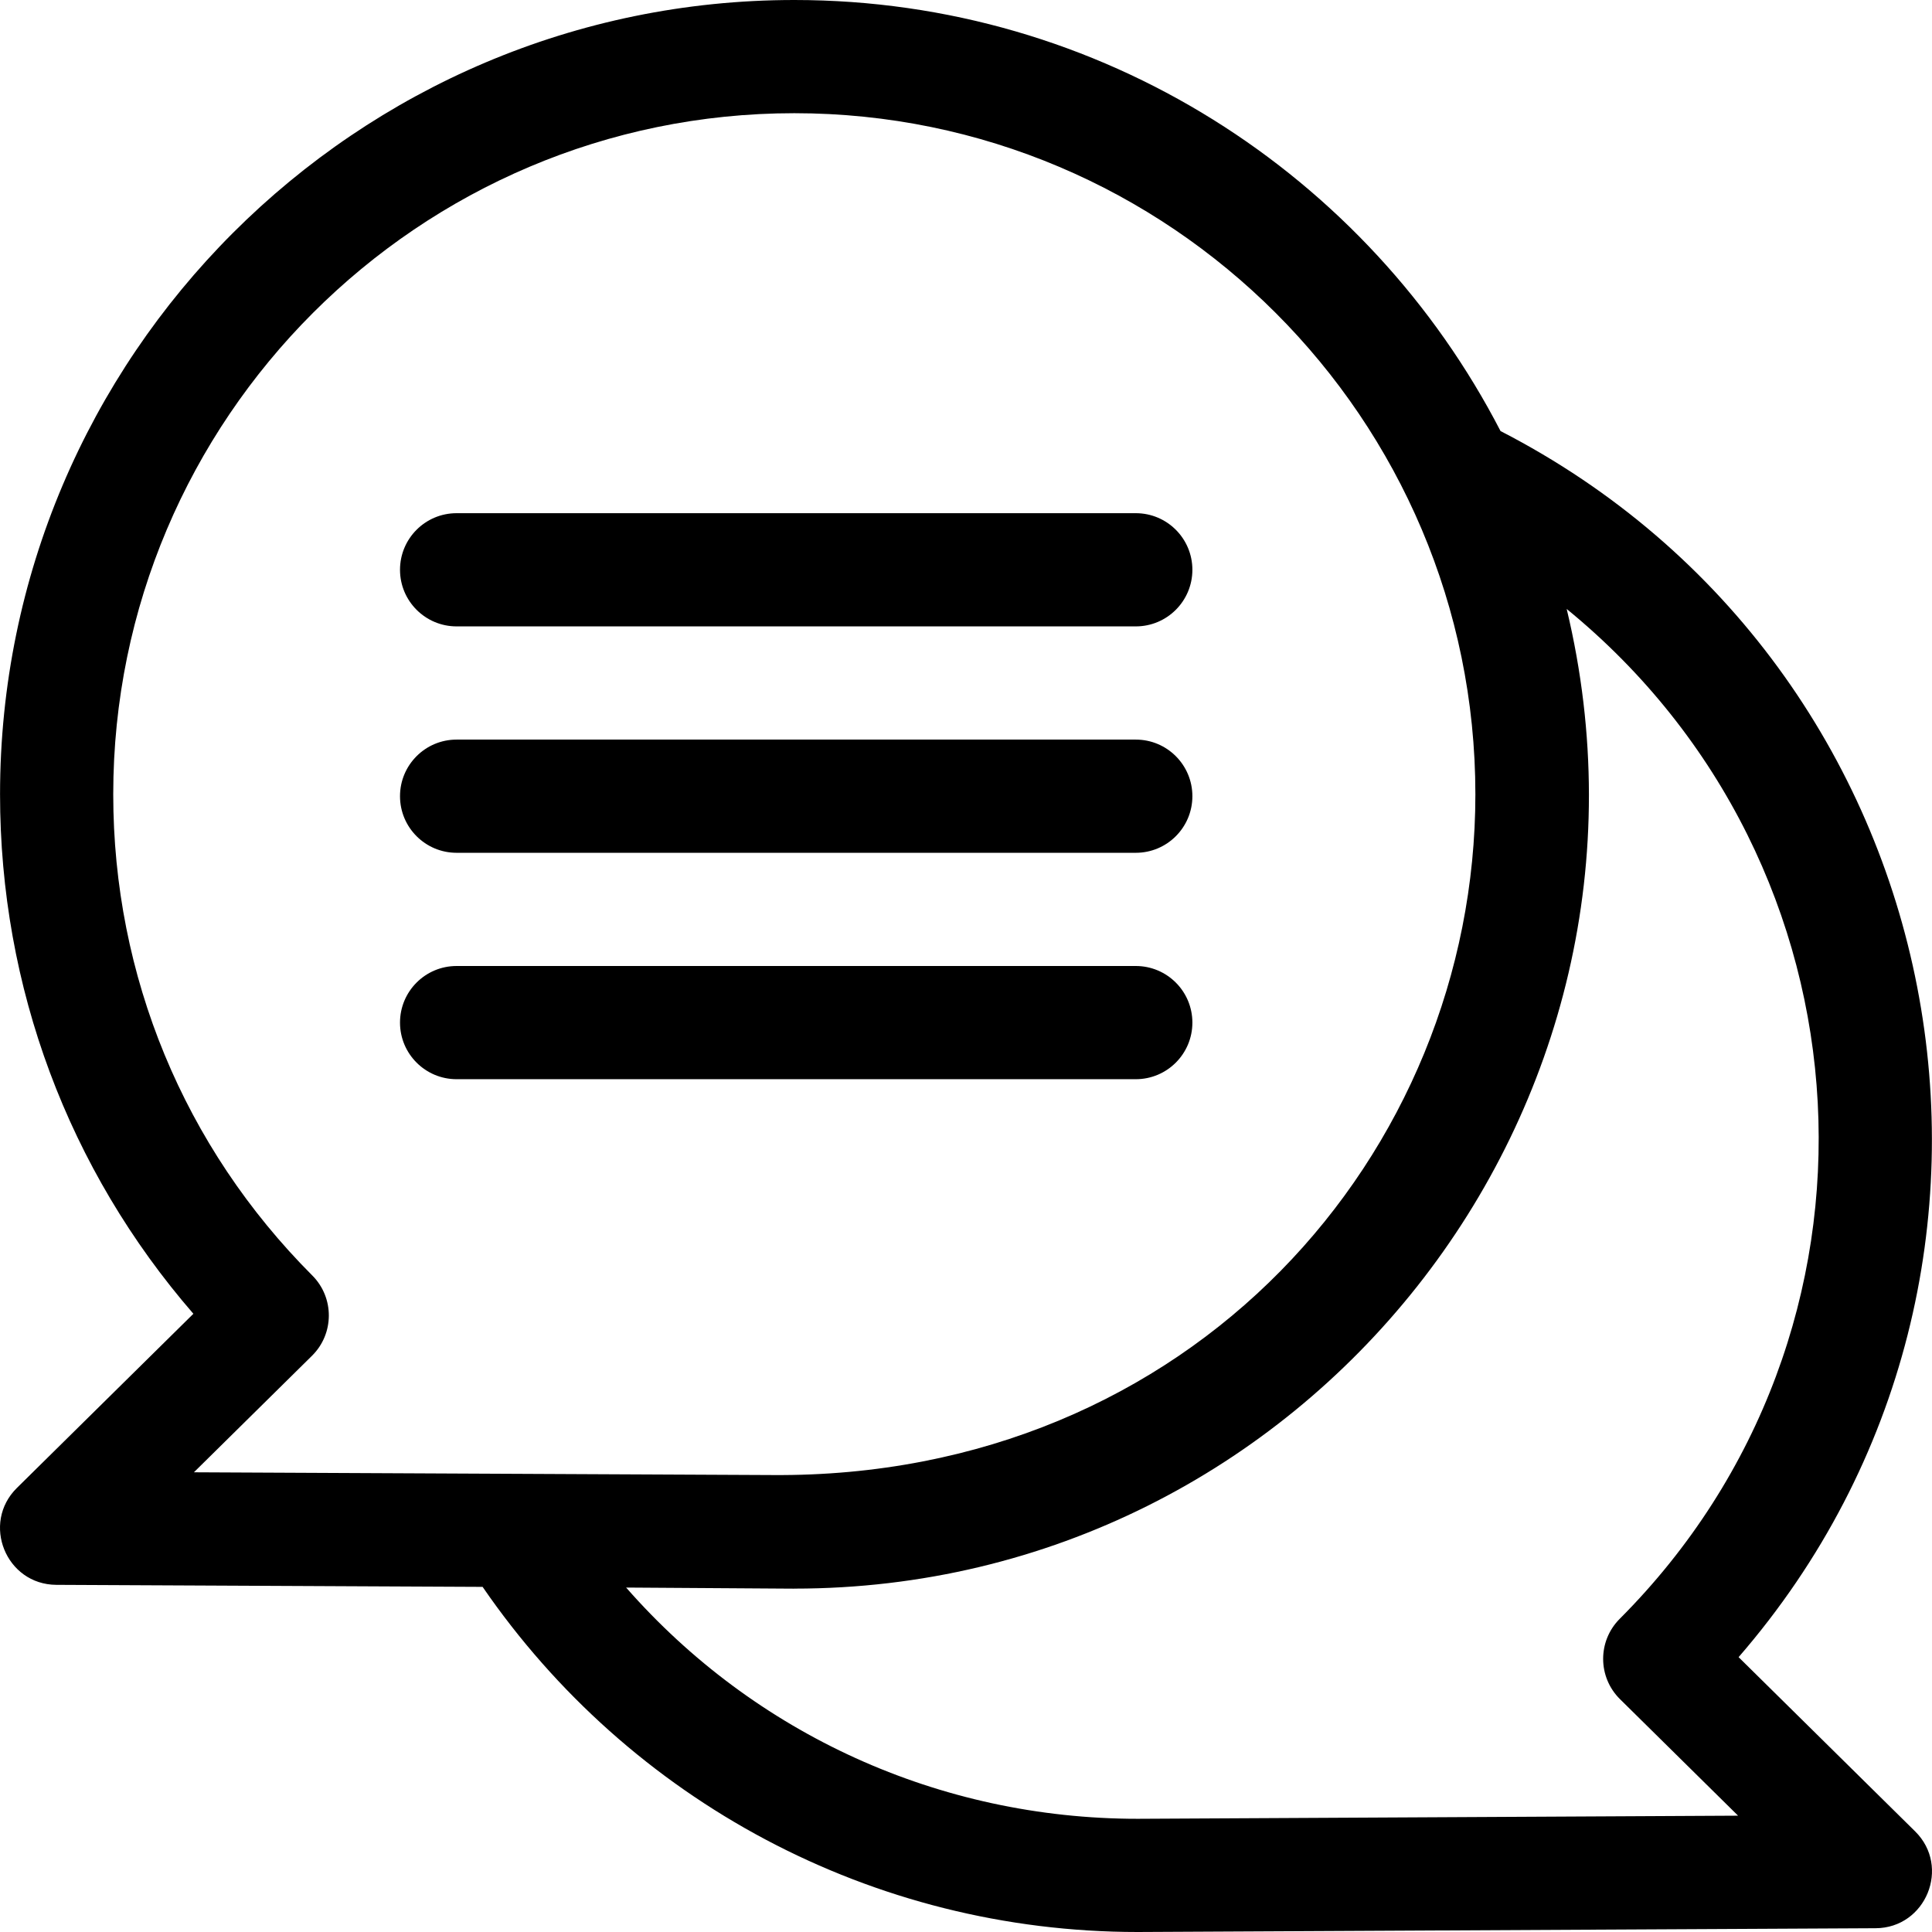
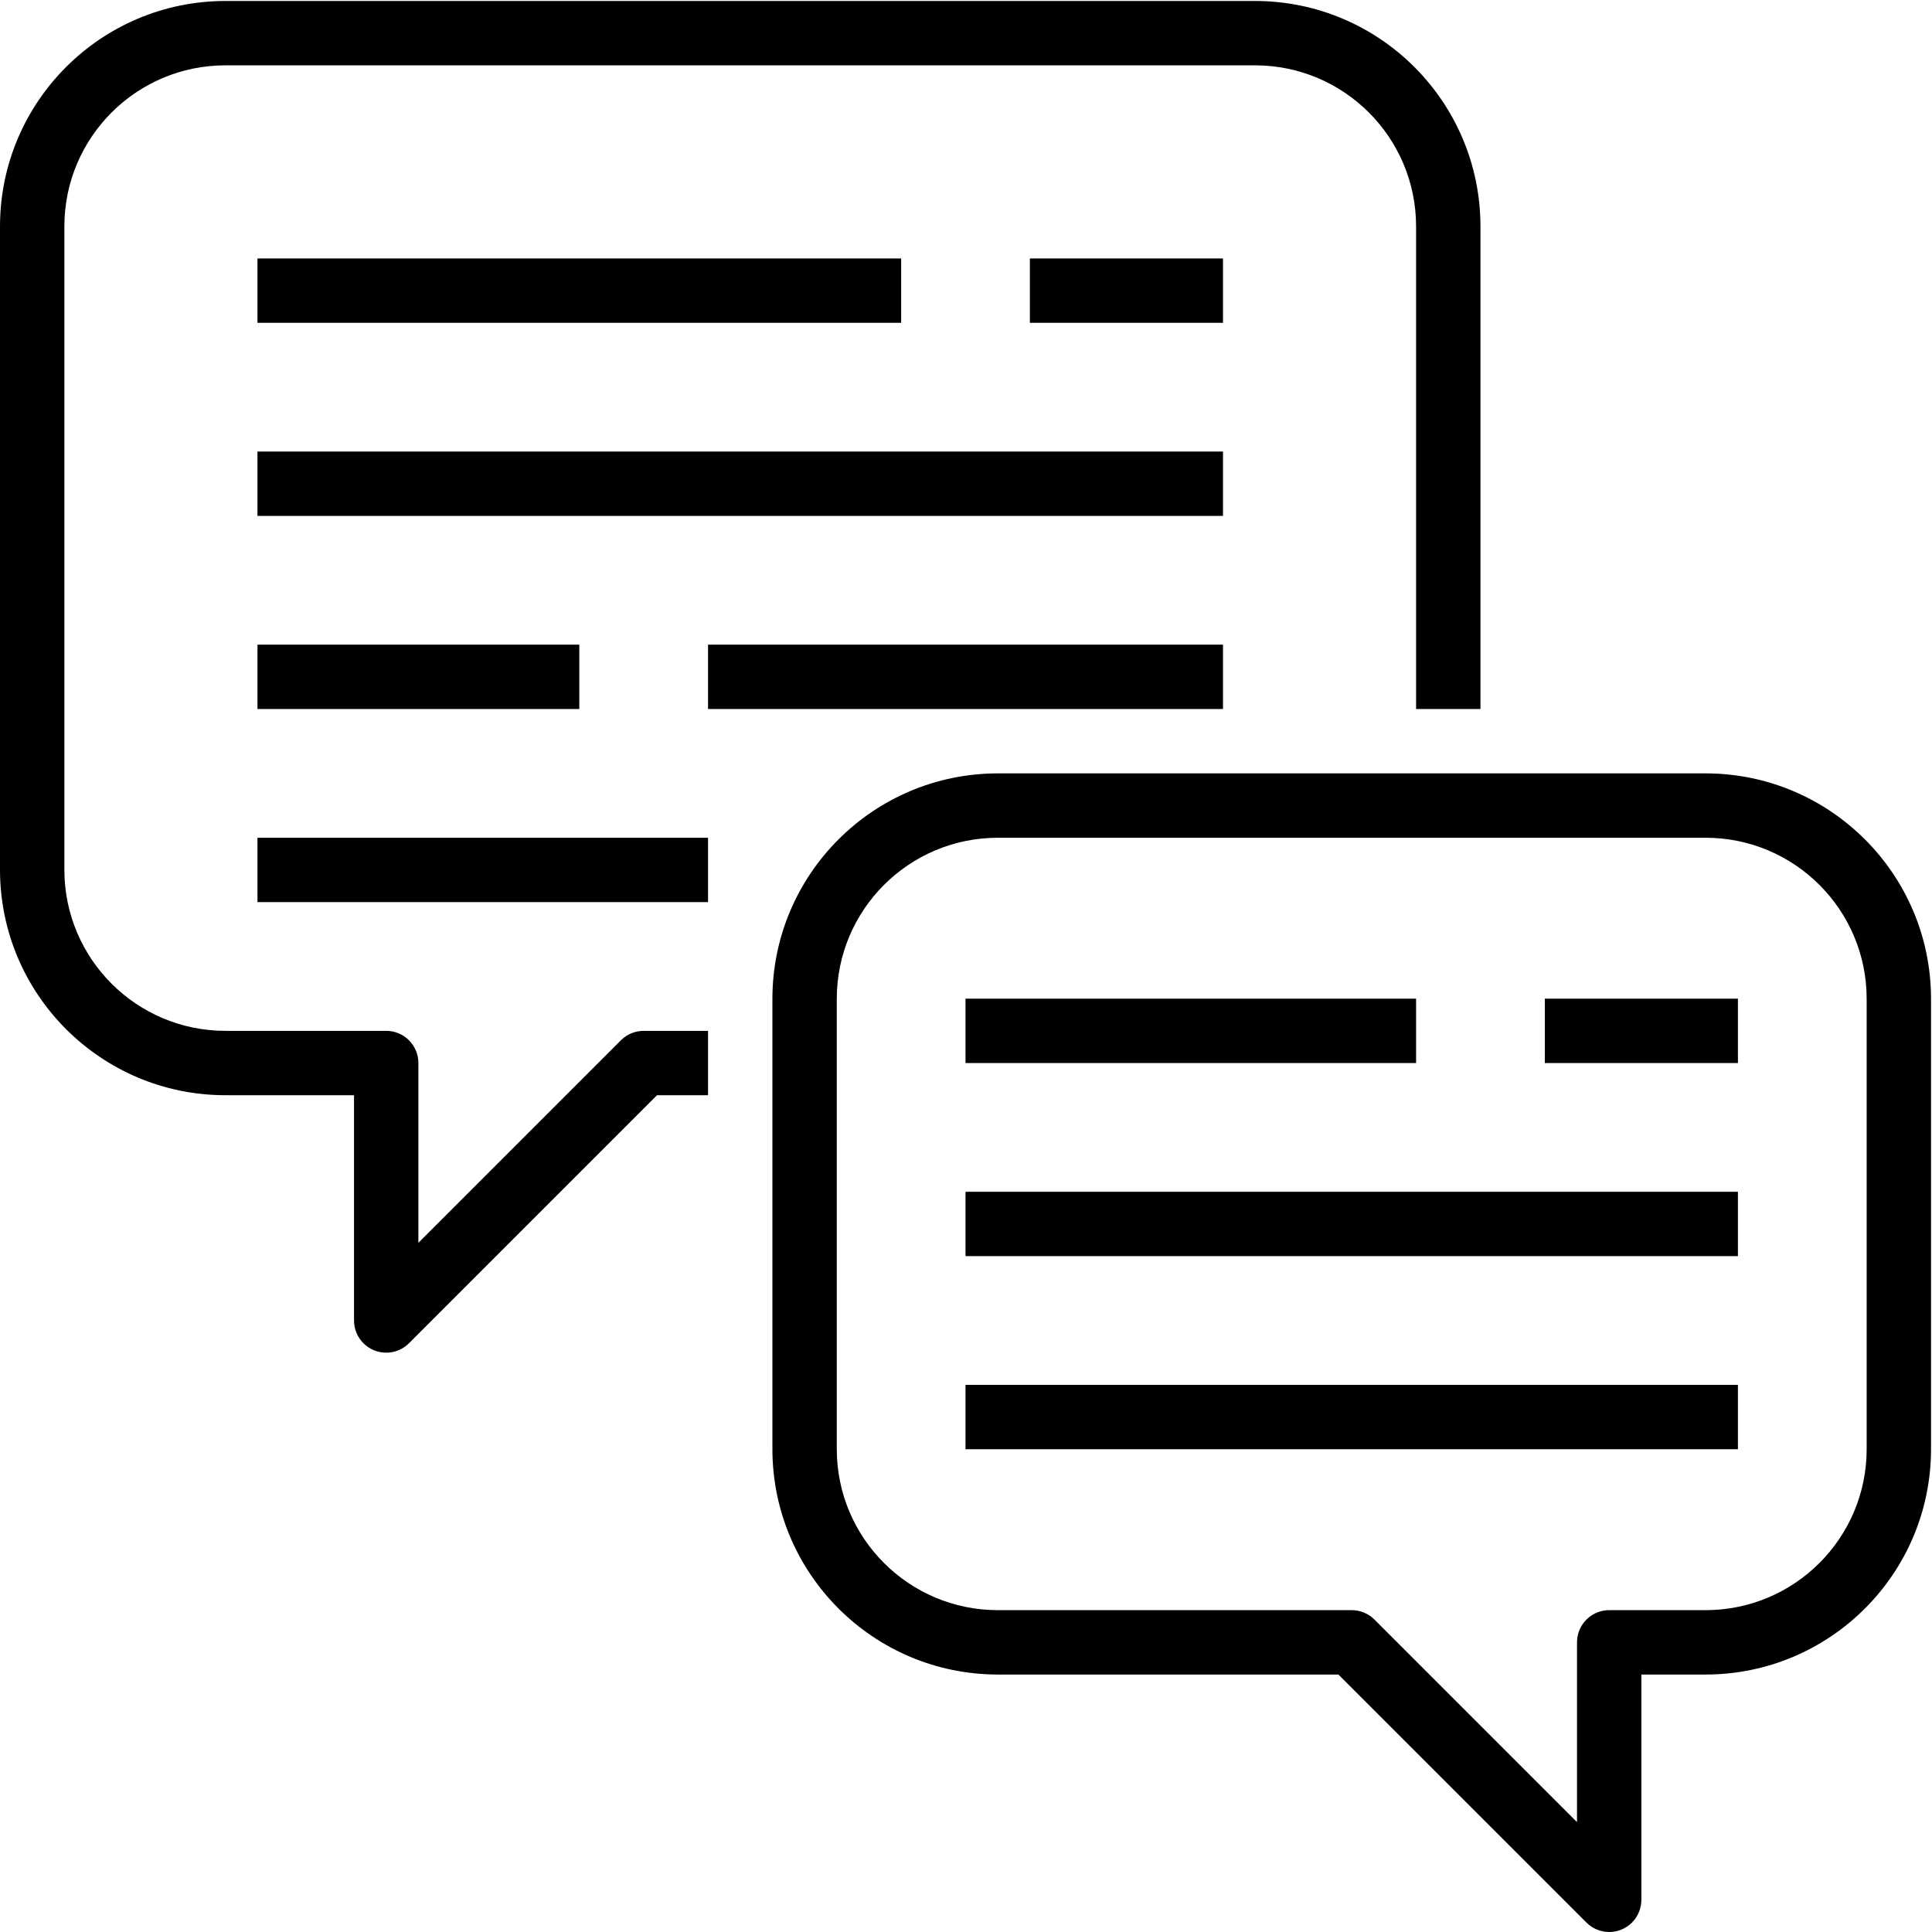
- <svg xmlns="http://www.w3.org/2000/svg" id="Capa_1" enable-background="new 0 0 512 512" height="512" viewBox="0 0 512 512" width="512">
-   <g>
-     <path d="m460.747 439.163c89.119-102.791 58.111-262.592-63.094-324.93-35.004-67.784-105.754-114.233-187.153-114.233-116.064 0-210.488 94.43-210.488 210.5 0 51.099 18.088 99.427 51.237 137.663l-46.774 46.16c-9.48 9.357-2.913 25.612 10.465 25.677l112.956.538c38.925 56.641 103.228 91.462 173.6 91.462.144 0 195.446-.999 195.561-1 13.333-.064 19.975-16.29 10.464-25.677zm-377.985-101.146c-34.017-34.08-52.752-79.367-52.752-127.517 0-99.528 80.968-180.5 180.49-180.5s180.49 80.972 180.49 180.5c0 95.373-75.473 181.269-186.343 180.403l-153.258-.73 31.293-30.882c5.918-5.842 5.953-15.389.08-21.274zm218.734 143.983c-52.634 0-101.557-22.489-135.565-61.281 57.104.376 41.945.281 44.569.281 135.402 0 236.506-127.009 204.689-259.617 82.966 67.774 89.761 191.779 14.045 267.634-5.874 5.885-5.838 15.433.08 21.274l31.293 30.882c-.119 0-158.995.827-159.111.827z" />
-     <path d="m121.005 166h179.99c8.284 0 14.999-6.716 14.999-15s-6.715-15-14.999-15h-179.99c-8.284 0-14.999 6.716-14.999 15s6.716 15 14.999 15z" />
-     <path d="m121.005 226h179.99c8.284 0 14.999-6.716 14.999-15s-6.715-15-14.999-15h-179.99c-8.284 0-14.999 6.716-14.999 15s6.716 15 14.999 15z" />
-     <path d="m121.005 286h179.99c8.284 0 14.999-6.716 14.999-15s-6.715-15-14.999-15h-179.99c-8.284 0-14.999 6.716-14.999 15s6.716 15 14.999 15z" />
-   </g>
+ <svg xmlns="http://www.w3.org/2000/svg" height="569pt" viewBox="0 0 569.286 569" width="569pt">
+   <path d="m66.383 322.574h37.934v66.387c0 5.234 4.246 9.48 9.484 9.48 2.516 0 4.926-1 6.703-2.777l73.09-73.09h15.039v-18.965h-18.965c-2.516 0-4.93 1-6.707 2.777l-59.68 59.68v-52.973c0-5.238-4.242-9.484-9.48-9.484h-47.418c-26.176-.031-47.383-21.242-47.414-47.418v-189.664c.031-26.176 21.242-47.387 47.414-47.418h303.469c26.172.031 47.383 21.242 47.414 47.418v142.25h18.969v-142.25c-.043-36.645-29.738-66.344-66.387-66.383h-303.465c-36.645.039-66.34 29.738-66.383 66.383v189.664c.043 36.645 29.738 66.344 66.383 66.383zm0 0" />
+   <path d="m502.617 227.742h-208.633c-36.648.043-66.344 29.738-66.387 66.383v132.766c.043 36.648 29.738 66.344 66.387 66.387h100.391l73.086 73.086c3.707 3.703 9.711 3.703 13.414 0 1.777-1.777 2.773-4.191 2.773-6.703v-66.383h18.969c36.645-.043 66.34-29.738 66.383-66.387v-132.766c-.043-36.645-29.738-66.34-66.383-66.383zm47.418 199.148c-.031 26.176-21.242 47.387-47.418 47.418h-28.449c-5.238 0-9.484 4.246-9.484 9.484v52.973l-59.68-59.68c-1.777-1.777-4.188-2.777-6.703-2.777h-104.316c-26.176-.031-47.387-21.242-47.418-47.418v-132.766c.031-26.172 21.242-47.383 47.418-47.414h208.633c26.176.027 47.383 21.242 47.414 47.414v132.766zm0 0" />
+   <path d="m75.867 76.012h189.668v18.965h-189.668zm0 0" />
+   <path d="m303.465 76.012h56.902v18.965h-56.902zm0 0" />
+   <path d="m75.867 132.91h284.5v18.965h-284.5zm0 0" />
+   <path d="m208.633 189.809h151.734v18.969h-151.734zm0 0" />
+   <path d="m75.867 189.809h94.832v18.969h-94.832zm0 0" />
+   <path d="m75.867 246.711h132.766v18.965h-132.766zm0 0" />
+   <path d="m284.5 294.125h132.766v18.969h-132.766zm0 0" />
+   <path d="m455.199 294.125h56.902v18.969h-56.902zm0 0" />
+   <path d="m284.5 351.027h227.598v18.965h-227.598zm0 0" />
+   <path d="m284.5 407.926h227.598v18.965h-227.598zm0 0" />
</svg>
